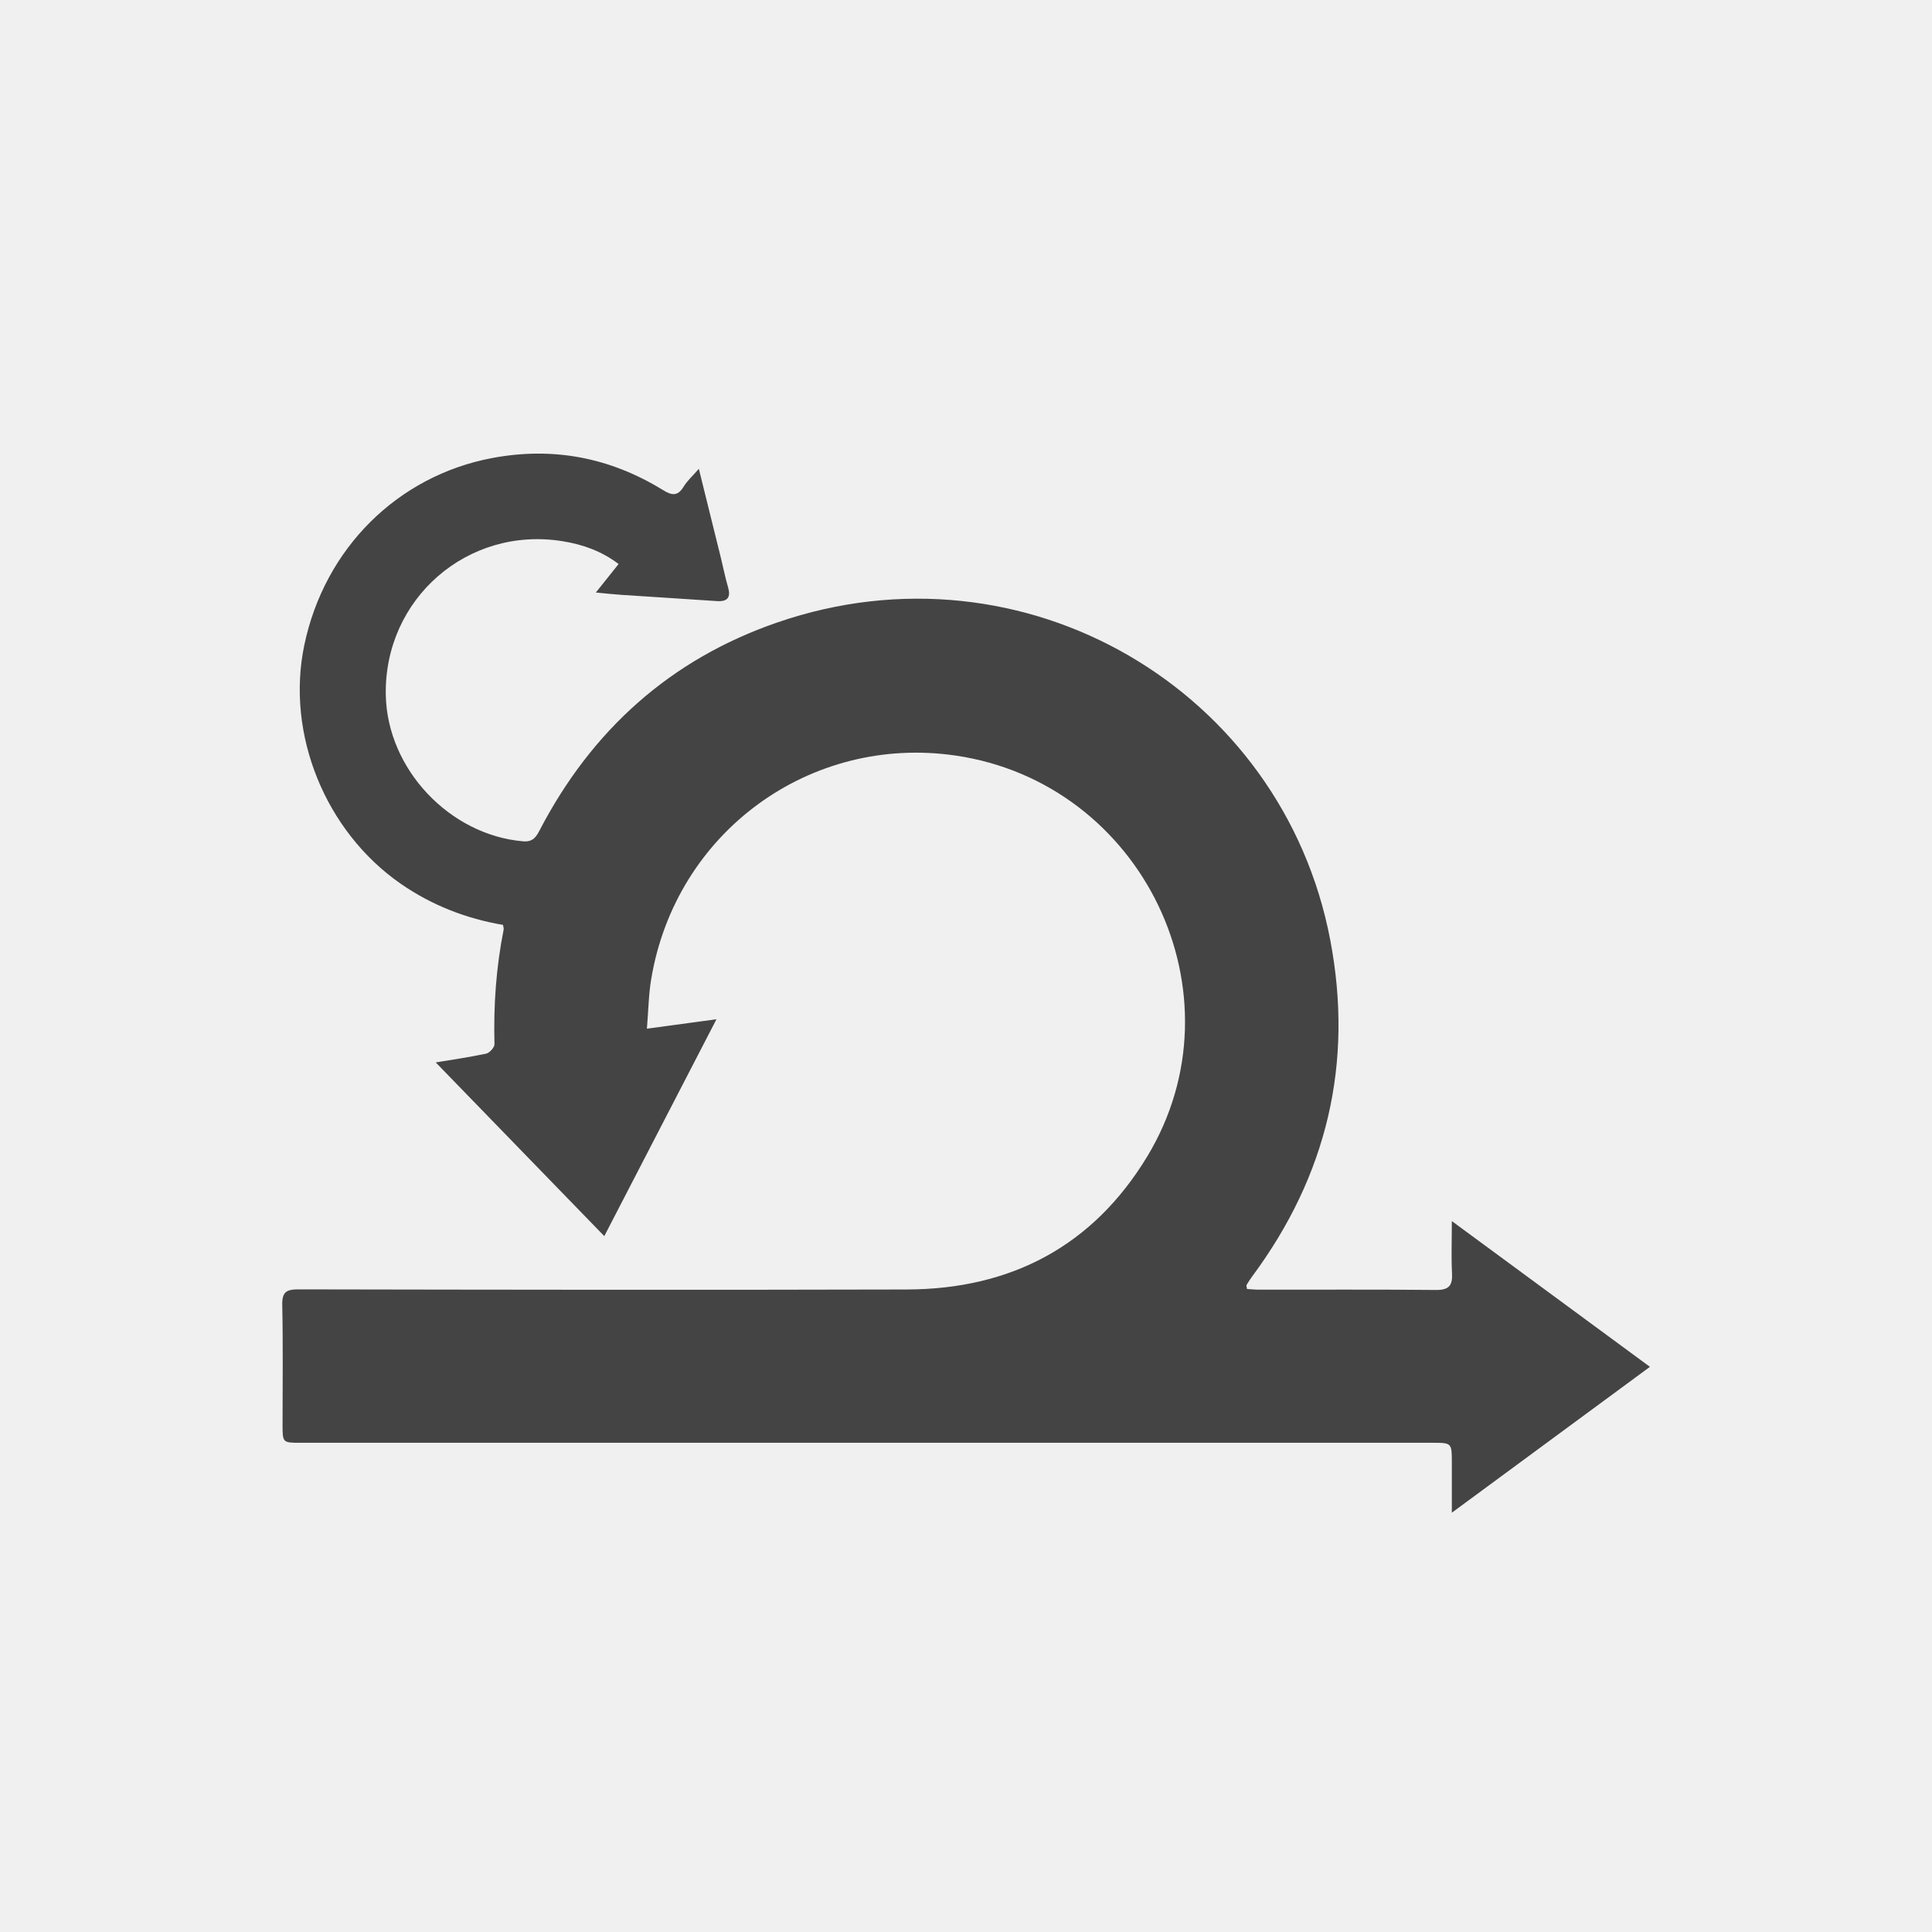
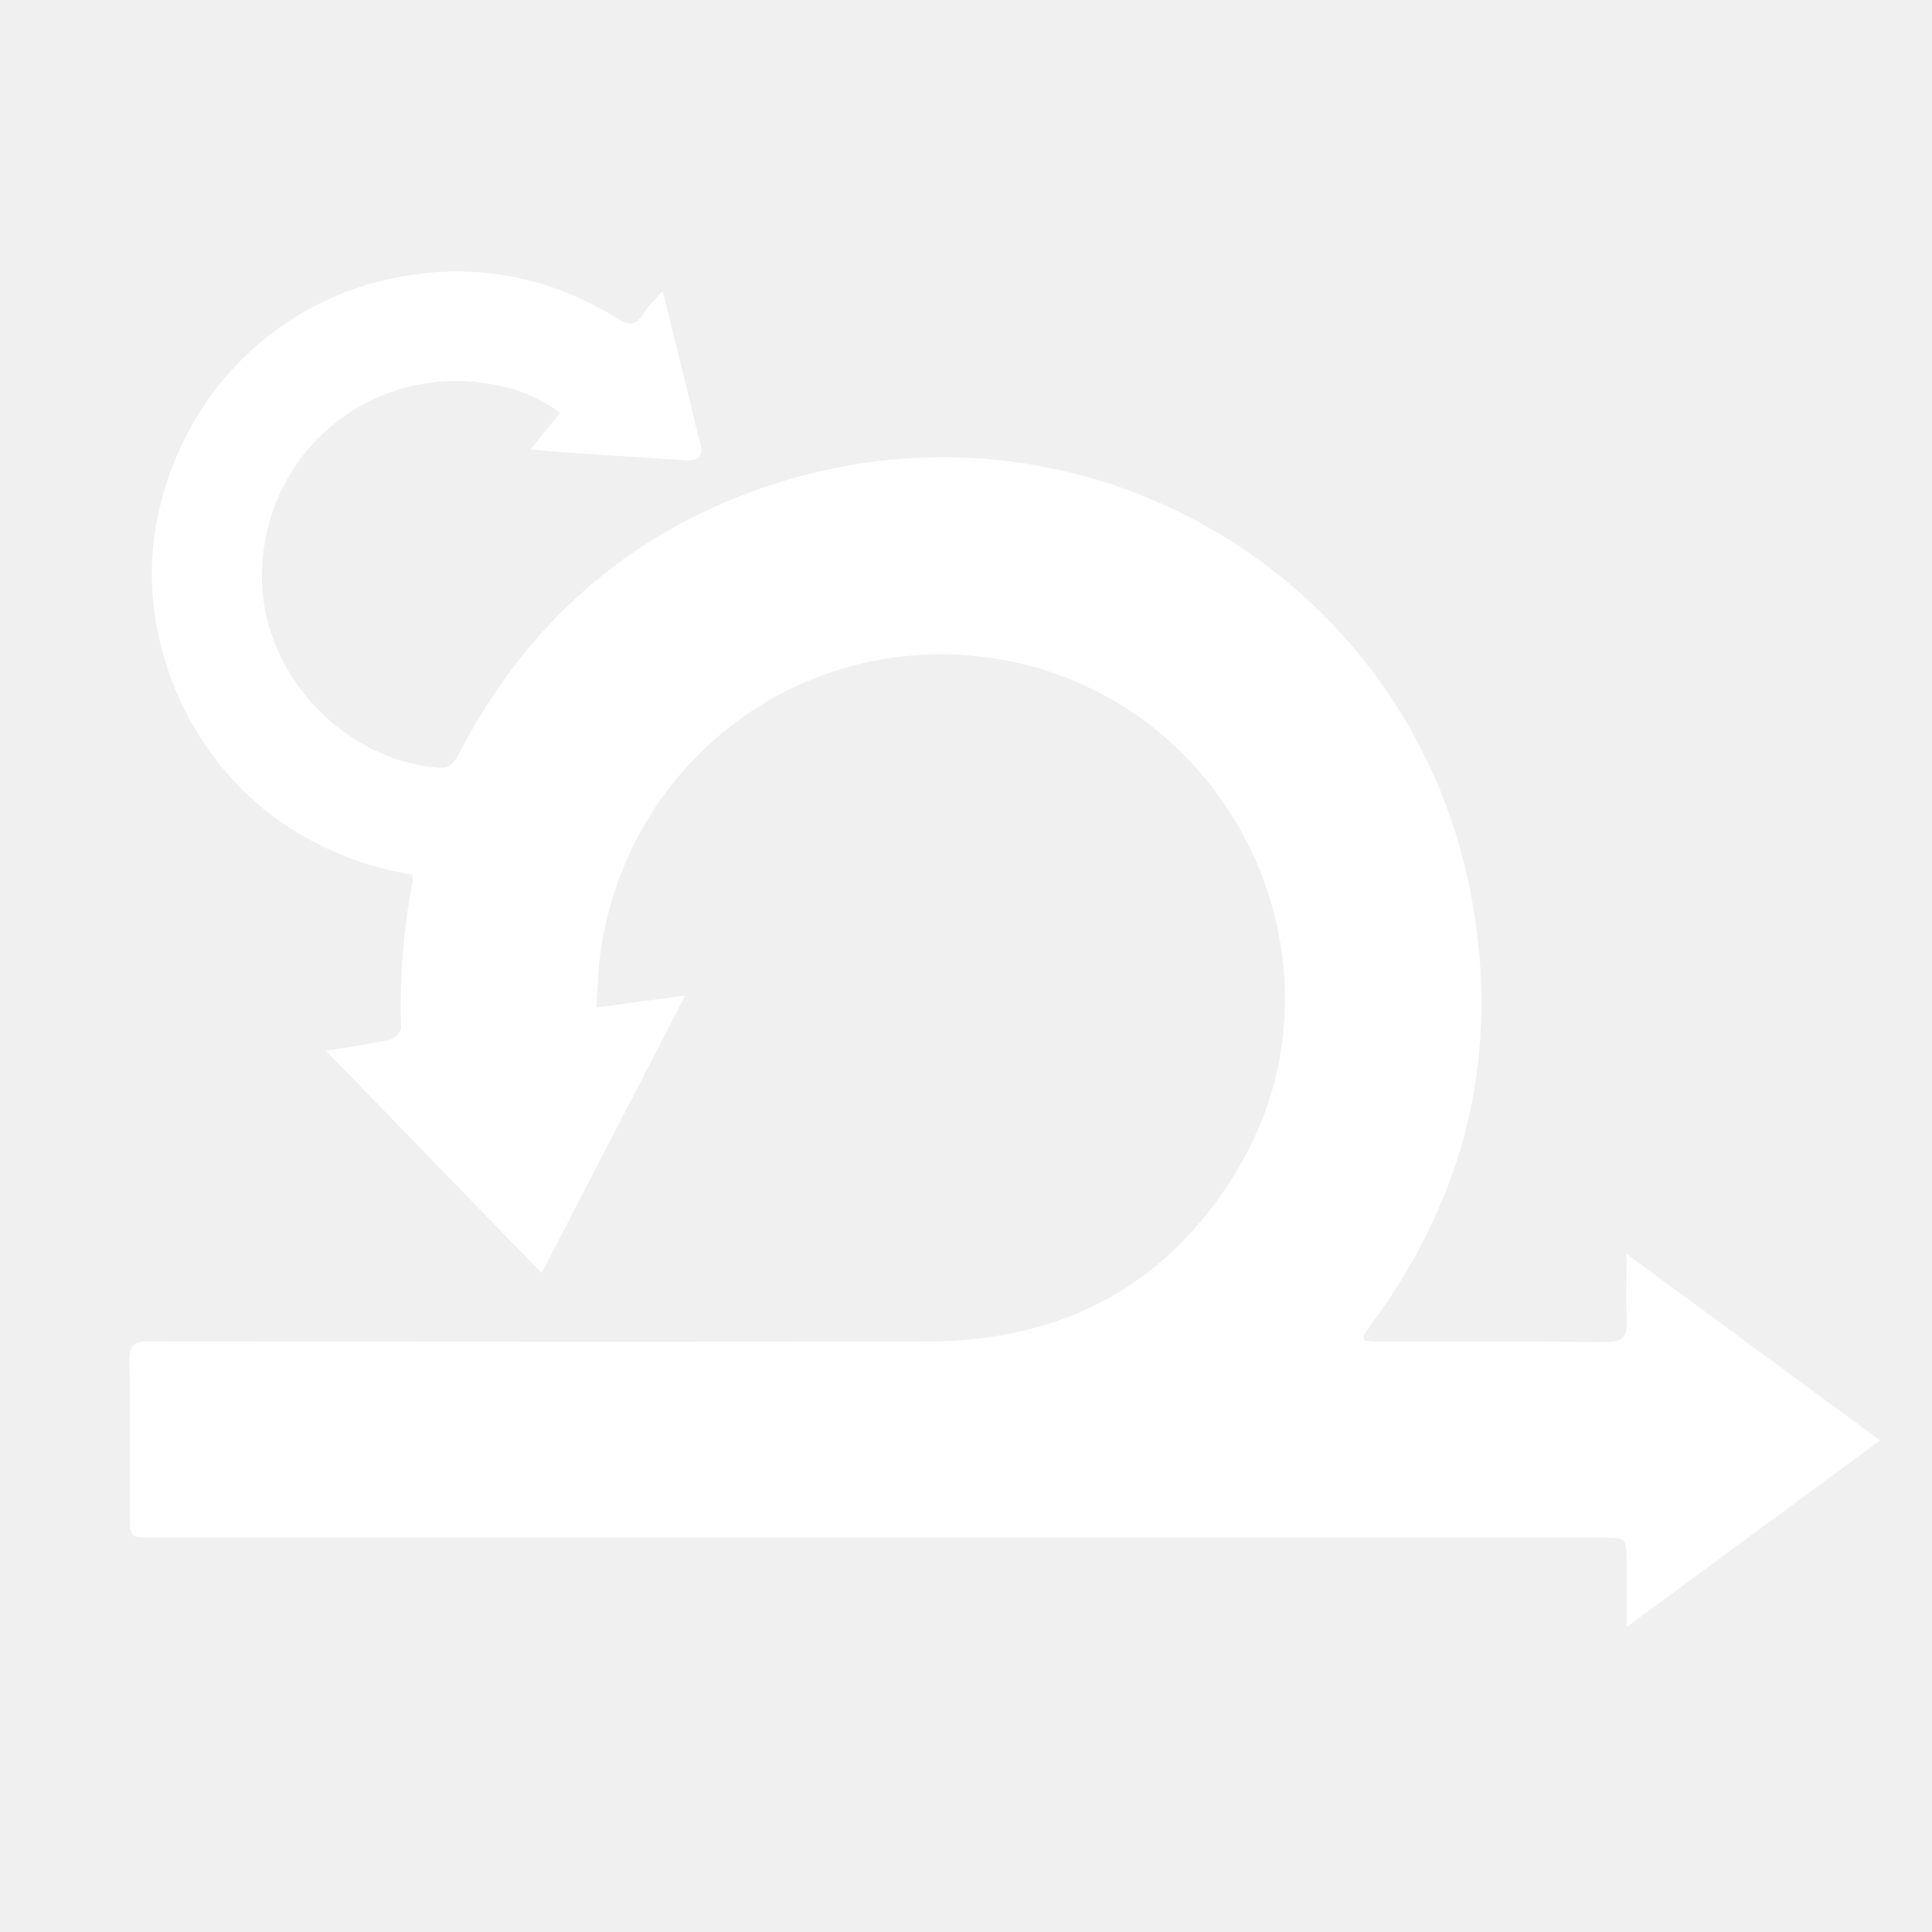
- <svg xmlns="http://www.w3.org/2000/svg" width="800px" height="800px" viewBox="0 0 32 32" version="1.1">
-   <path fill="#444444" d="M20.649 21.349c0.064 0.004 0.133 0.012 0.202 0.012 0.977 0.001 1.955-0.005 2.932 0.005 0.214 0.002 0.278-0.071 0.267-0.276-0.014-0.267-0.003-0.535-0.003-0.865 1.109 0.816 2.181 1.604 3.281 2.414-1.092 0.804-2.164 1.593-3.281 2.416 0-0.311 0-0.568-0-0.825-0-0.332-0-0.333-0.323-0.333-6.247 0-12.495 0-18.742 0-0.302 0-0.302-0-0.302-0.304 0-0.659 0.009-1.318-0.005-1.976-0.005-0.214 0.064-0.262 0.269-0.261 3.359 0.006 6.718 0.011 10.077 0.002 1.722-0.005 3.081-0.718 3.98-2.202 1.622-2.68-0.069-6.19-3.177-6.642-2.4-0.349-4.631 1.262-5.038 3.703-0.043 0.254-0.046 0.515-0.071 0.821 0.393-0.053 0.749-0.102 1.152-0.156-0.631 1.22-1.24 2.398-1.858 3.592-0.947-0.976-1.88-1.937-2.792-2.877 0.229-0.038 0.533-0.082 0.834-0.145 0.057-0.012 0.141-0.104 0.139-0.157-0.017-0.639 0.027-1.271 0.152-1.898 0.004-0.019-0.005-0.041-0.011-0.078-0.61-0.104-1.176-0.324-1.689-0.678-1.254-0.868-1.91-2.483-1.602-3.955 0.335-1.604 1.545-2.803 3.109-3.099 1.014-0.191 1.954-0.009 2.827 0.527 0.154 0.095 0.248 0.109 0.349-0.056 0.059-0.097 0.148-0.175 0.25-0.293 0.127 0.512 0.246 0.991 0.364 1.47 0.040 0.161 0.071 0.325 0.118 0.484 0.051 0.172-0.001 0.249-0.183 0.237-0.526-0.036-1.053-0.068-1.579-0.103-0.13-0.009-0.259-0.023-0.426-0.039 0.13-0.164 0.248-0.311 0.377-0.472-0.284-0.216-0.597-0.324-0.923-0.377-1.576-0.258-2.965 0.953-2.933 2.548 0.024 1.224 1.056 2.318 2.275 2.422 0.158 0.013 0.213-0.067 0.274-0.185 0.864-1.658 2.165-2.83 3.935-3.44 4.095-1.412 8.37 1.118 9.159 5.259 0.389 2.039-0.054 3.901-1.291 5.57-0.034 0.046-0.065 0.095-0.095 0.144-0.006 0.009 0.002 0.027 0.007 0.065z" />
+ <svg xmlns="http://www.w3.org/2000/svg" width="32" height="32" viewBox="3 8 25 17" version="1.1">
+   <path fill="white" d="M20.649 21.349c0.064 0.004 0.133 0.012 0.202 0.012 0.977 0.001 1.955-0.005 2.932 0.005 0.214 0.002 0.278-0.071 0.267-0.276-0.014-0.267-0.003-0.535-0.003-0.865 1.109 0.816 2.181 1.604 3.281 2.414-1.092 0.804-2.164 1.593-3.281 2.416 0-0.311 0-0.568-0-0.825-0-0.332-0-0.333-0.323-0.333-6.247 0-12.495 0-18.742 0-0.302 0-0.302-0-0.302-0.304 0-0.659 0.009-1.318-0.005-1.976-0.005-0.214 0.064-0.262 0.269-0.261 3.359 0.006 6.718 0.011 10.077 0.002 1.722-0.005 3.081-0.718 3.98-2.202 1.622-2.68-0.069-6.19-3.177-6.642-2.4-0.349-4.631 1.262-5.038 3.703-0.043 0.254-0.046 0.515-0.071 0.821 0.393-0.053 0.749-0.102 1.152-0.156-0.631 1.22-1.24 2.398-1.858 3.592-0.947-0.976-1.88-1.937-2.792-2.877 0.229-0.038 0.533-0.082 0.834-0.145 0.057-0.012 0.141-0.104 0.139-0.157-0.017-0.639 0.027-1.271 0.152-1.898 0.004-0.019-0.005-0.041-0.011-0.078-0.61-0.104-1.176-0.324-1.689-0.678-1.254-0.868-1.91-2.483-1.602-3.955 0.335-1.604 1.545-2.803 3.109-3.099 1.014-0.191 1.954-0.009 2.827 0.527 0.154 0.095 0.248 0.109 0.349-0.056 0.059-0.097 0.148-0.175 0.25-0.293 0.127 0.512 0.246 0.991 0.364 1.47 0.040 0.161 0.071 0.325 0.118 0.484 0.051 0.172-0.001 0.249-0.183 0.237-0.526-0.036-1.053-0.068-1.579-0.103-0.13-0.009-0.259-0.023-0.426-0.039 0.13-0.164 0.248-0.311 0.377-0.472-0.284-0.216-0.597-0.324-0.923-0.377-1.576-0.258-2.965 0.953-2.933 2.548 0.024 1.224 1.056 2.318 2.275 2.422 0.158 0.013 0.213-0.067 0.274-0.185 0.864-1.658 2.165-2.83 3.935-3.44 4.095-1.412 8.37 1.118 9.159 5.259 0.389 2.039-0.054 3.901-1.291 5.57-0.034 0.046-0.065 0.095-0.095 0.144-0.006 0.009 0.002 0.027 0.007 0.065z" />
</svg>
